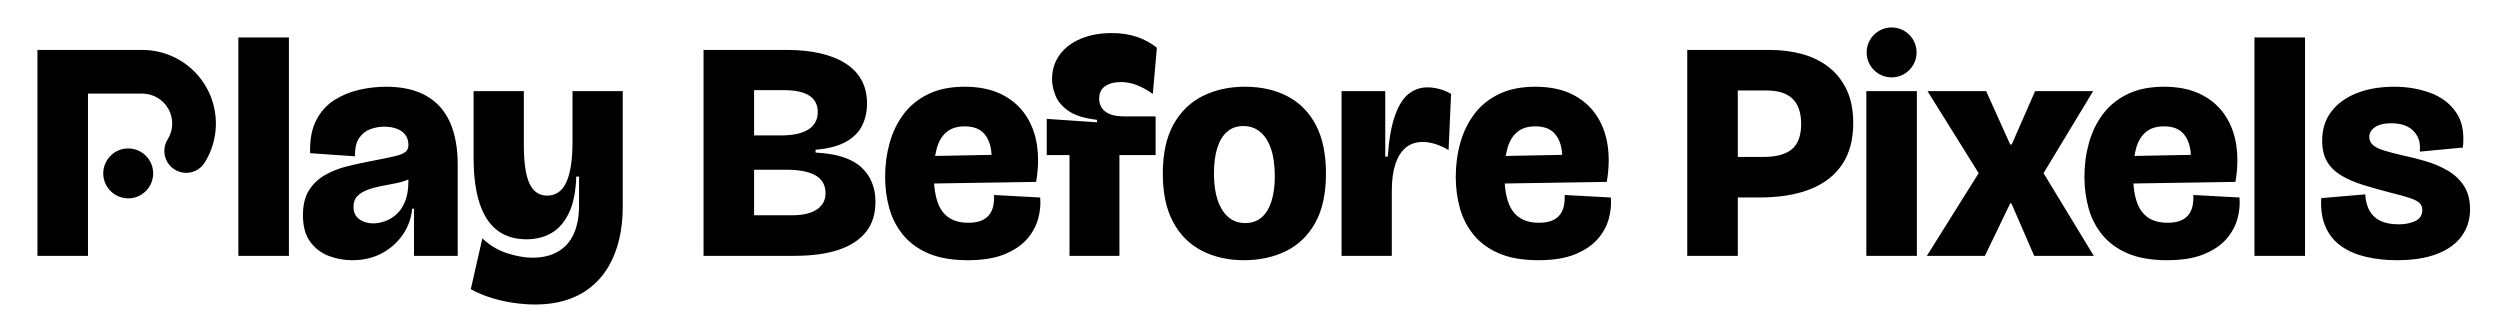
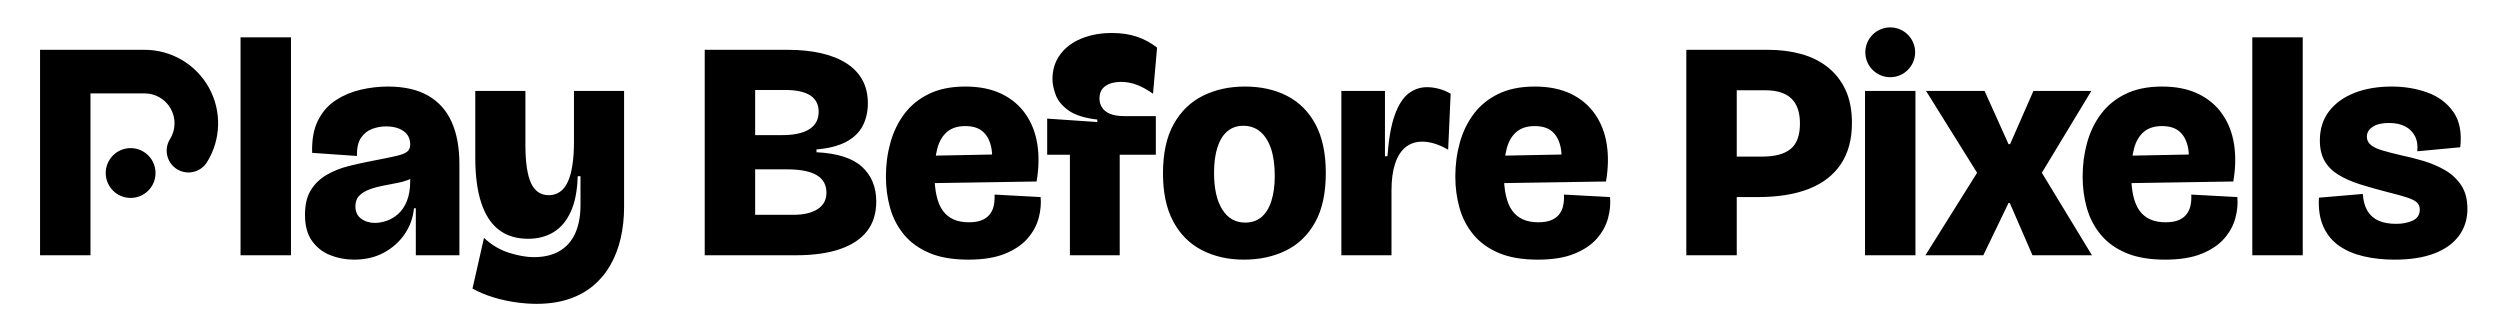
- <svg xmlns="http://www.w3.org/2000/svg" viewBox="-80 -160 8013 1060" width="8013" height="1060" role="img" aria-label="Play Before Pixels">
+ <svg xmlns="http://www.w3.org/2000/svg" viewBox="-80 -160 8013 1060" width="1000" height="132" role="img" aria-label="Play Before Pixels">
  <path class="p" fill="#000000" d="M40 660V0H376A236 236 0 0 1 576.14 361.06A70 70 0 0 1 457.41 286.87A96 96 0 0 0 376 140H202V660ZM684 660V-40H846V660ZM1049 674Q1009 674 973 660Q937 646 914 614.5Q891 583 891 530Q891 481 910 450.5Q929 420 961 401.5Q993 383 1031 373.5Q1069 364 1106 357Q1158 347 1184 341Q1210 335 1219.5 327Q1229 319 1229 305Q1229 276 1207.5 261Q1186 246 1151 246Q1129 246 1107 254Q1085 262 1071 282.5Q1057 303 1058 341L914 331Q912 268 933 226.5Q954 185 990.5 161.5Q1027 138 1070.5 128Q1114 118 1157 118Q1236 118 1287 147.5Q1338 177 1362.5 232.5Q1387 288 1387 367V461Q1387 494 1387 527.5Q1387 561 1387 594Q1387 627 1387 660H1247Q1247 624 1247 587Q1247 550 1247 509H1241Q1237 554 1211.5 591.5Q1186 629 1144.5 651.5Q1103 674 1049 674ZM1116 556Q1133 556 1152.5 549.5Q1172 543 1189.5 528Q1207 513 1218 486.5Q1229 460 1229 421V397L1256 394Q1248 407 1229.5 415Q1211 423 1188 427.5Q1165 432 1141.5 436.5Q1118 441 1098 448.5Q1078 456 1065.5 468.5Q1053 481 1053 503Q1053 529 1071.5 542.5Q1090 556 1116 556ZM1634 816Q1604 816 1568 811Q1532 806 1496 795Q1460 784 1429 767L1466 604Q1502 638 1546.5 652Q1591 666 1626 666Q1675 666 1708.5 646.5Q1742 627 1759 589.5Q1776 552 1776 498V406H1767Q1765 476 1744.5 520.5Q1724 565 1689 586Q1654 607 1608 607Q1551 607 1513.5 578Q1476 549 1457 491Q1438 433 1438 346V132H1599V304Q1599 389 1617 428Q1635 467 1674 467Q1694 467 1709.5 456.5Q1725 446 1735 424.5Q1745 403 1750 370.5Q1755 338 1755 295V132H1916V504Q1916 558 1905 605.5Q1894 653 1872 691.5Q1850 730 1816.5 758Q1783 786 1737.5 801Q1692 816 1634 816ZM2175 660V0H2441Q2502 0 2549.5 11Q2597 22 2630.5 43.5Q2664 65 2681.5 97Q2699 129 2699 172Q2699 212 2682.5 244Q2666 276 2629.5 295.5Q2593 315 2534 320V329Q2635 334 2680.5 376Q2726 418 2726 487Q2726 545 2696 583Q2666 621 2608.5 640.5Q2551 660 2466 660ZM2337 530H2459Q2510 530 2538 511.5Q2566 493 2566 459Q2566 421 2534.5 402.5Q2503 384 2440 384H2337ZM2337 274H2424Q2481 274 2511 255Q2541 236 2541 199Q2541 164 2514 146.5Q2487 129 2433 129H2337ZM3022 674Q2947 674 2896.5 652.5Q2846 631 2815 593.5Q2784 556 2770.5 508Q2757 460 2757 407Q2757 350 2771.5 298Q2786 246 2816.5 205.5Q2847 165 2895.5 141.5Q2944 118 3012 118Q3080 118 3128.5 141.5Q3177 165 3206 207Q3235 249 3243.5 304Q3252 359 3241 423L2858 429V341L3117 336L3096 387Q3102 341 3094.5 309.5Q3087 278 3067 261.5Q3047 245 3012 245Q2975 245 2953 264Q2931 283 2922 317.5Q2913 352 2913 399Q2913 480 2940 517Q2967 554 3023 554Q3047 554 3063 548Q3079 542 3089 530.5Q3099 519 3103 502.5Q3107 486 3106 465L3254 473Q3257 506 3247.5 541Q3238 576 3212 606Q3186 636 3139.5 655Q3093 674 3022 674ZM3348 660V337H3275V221L3436 232V224Q3375 217 3344 195Q3313 173 3302.5 145Q3292 117 3292 94Q3292 49 3316.5 15.5Q3341 -18 3384.5 -36Q3428 -54 3483 -54Q3528 -54 3563.5 -42Q3599 -30 3628 -7L3615 141Q3588 122 3563 112.5Q3538 103 3512 103Q3482 103 3462.5 116Q3443 129 3443 157Q3443 172 3451 185Q3459 198 3476.5 205.5Q3494 213 3524 213H3624V337H3508V660ZM3907 674Q3831 674 3772 643.5Q3713 613 3680 551.5Q3647 490 3647 397Q3647 300 3681.5 238.5Q3716 177 3775.5 147.5Q3835 118 3910 118Q3988 118 4046.5 148.5Q4105 179 4137.5 240.5Q4170 302 4170 396Q4170 493 4135.5 554.5Q4101 616 4041.5 645Q3982 674 3907 674ZM3911 555Q3942 555 3963 537.5Q3984 520 3995 486Q4006 452 4006 405Q4006 353 3994 317.5Q3982 282 3959.5 263Q3937 244 3905 244Q3875 244 3854 261.5Q3833 279 3822 313Q3811 347 3811 395Q3811 471 3837.5 513Q3864 555 3911 555ZM4220 660V373V132H4360V342H4368Q4374 258 4391.5 209.5Q4409 161 4435.5 140.5Q4462 120 4495 120Q4513 120 4532.5 125Q4552 130 4571 141L4563 321Q4541 308 4520 301.5Q4499 295 4480 295Q4448 295 4426 313Q4404 331 4392.5 366Q4381 401 4381 451V660ZM4851 674Q4776 674 4725.5 652.5Q4675 631 4644 593.5Q4613 556 4599.5 508Q4586 460 4586 407Q4586 350 4600.5 298Q4615 246 4645.5 205.5Q4676 165 4724.5 141.5Q4773 118 4841 118Q4909 118 4957.5 141.5Q5006 165 5035 207Q5064 249 5072.5 304Q5081 359 5070 423L4687 429V341L4946 336L4925 387Q4931 341 4923.5 309.5Q4916 278 4896 261.5Q4876 245 4841 245Q4804 245 4782 264Q4760 283 4751 317.5Q4742 352 4742 399Q4742 480 4769 517Q4796 554 4852 554Q4876 554 4892 548Q4908 542 4918 530.5Q4928 519 4932 502.5Q4936 486 4935 465L5083 473Q5086 506 5076.5 541Q5067 576 5041 606Q5015 636 4968.5 655Q4922 674 4851 674ZM5449 473V343H5572Q5633 343 5663 318.5Q5693 294 5693 237Q5693 183 5665.5 156.5Q5638 130 5582 130H5449V0H5591Q5648 0 5697 13.5Q5746 27 5782.5 56Q5819 85 5839.5 129Q5860 173 5860 235Q5860 314 5824.5 367Q5789 420 5722 446.5Q5655 473 5558 473ZM5328 660V0H5490V660ZM5902 660V132H6064V660ZM6096 660 6262 395 6098 132H6286L6363 303H6368L6443 132H6629L6470 395L6631 660H6440L6367 492H6363L6282 660ZM6866 674Q6791 674 6740.5 652.5Q6690 631 6659 593.5Q6628 556 6614.5 508Q6601 460 6601 407Q6601 350 6615.5 298Q6630 246 6660.5 205.5Q6691 165 6739.5 141.5Q6788 118 6856 118Q6924 118 6972.5 141.5Q7021 165 7050 207Q7079 249 7087.5 304Q7096 359 7085 423L6702 429V341L6961 336L6940 387Q6946 341 6938.5 309.5Q6931 278 6911 261.5Q6891 245 6856 245Q6819 245 6797 264Q6775 283 6766 317.5Q6757 352 6757 399Q6757 480 6784 517Q6811 554 6867 554Q6891 554 6907 548Q6923 542 6933 530.5Q6943 519 6947 502.5Q6951 486 6950 465L7098 473Q7101 506 7091.5 541Q7082 576 7056 606Q7030 636 6983.5 655Q6937 674 6866 674ZM7146 660V-40H7308V660ZM7603 674Q7550 674 7504.5 663.5Q7459 653 7425.5 630Q7392 607 7374.5 568.5Q7357 530 7360 475L7501 463Q7503 496 7516 517.5Q7529 539 7552 549Q7575 559 7608 559Q7639 559 7661.5 548.5Q7684 538 7684 513Q7684 500 7676 491.5Q7668 483 7646.5 475.5Q7625 468 7584 458Q7533 445 7492 432Q7451 419 7422 401Q7393 383 7378 356.5Q7363 330 7363 291Q7363 236 7392.5 197.5Q7422 159 7474 138.5Q7526 118 7594 118Q7655 118 7708 137Q7761 156 7791.5 199Q7822 242 7814 313L7676 326Q7679 297 7668 276.5Q7657 256 7636 245.5Q7615 235 7585 235Q7551 235 7532.5 247.5Q7514 260 7514 279Q7514 294 7525.5 304.5Q7537 315 7561.5 322.5Q7586 330 7625 339Q7659 346 7696 357Q7733 368 7765 386.5Q7797 405 7817 435Q7837 465 7837 511Q7837 560 7810 597Q7783 634 7731 654Q7679 674 7603 674Z" />
  <g class="b" fill="#000000">
    <circle cx="330.94" cy="395.77" r="80" />
    <circle cx="5983" cy="8" r="80" />
  </g>
</svg>
